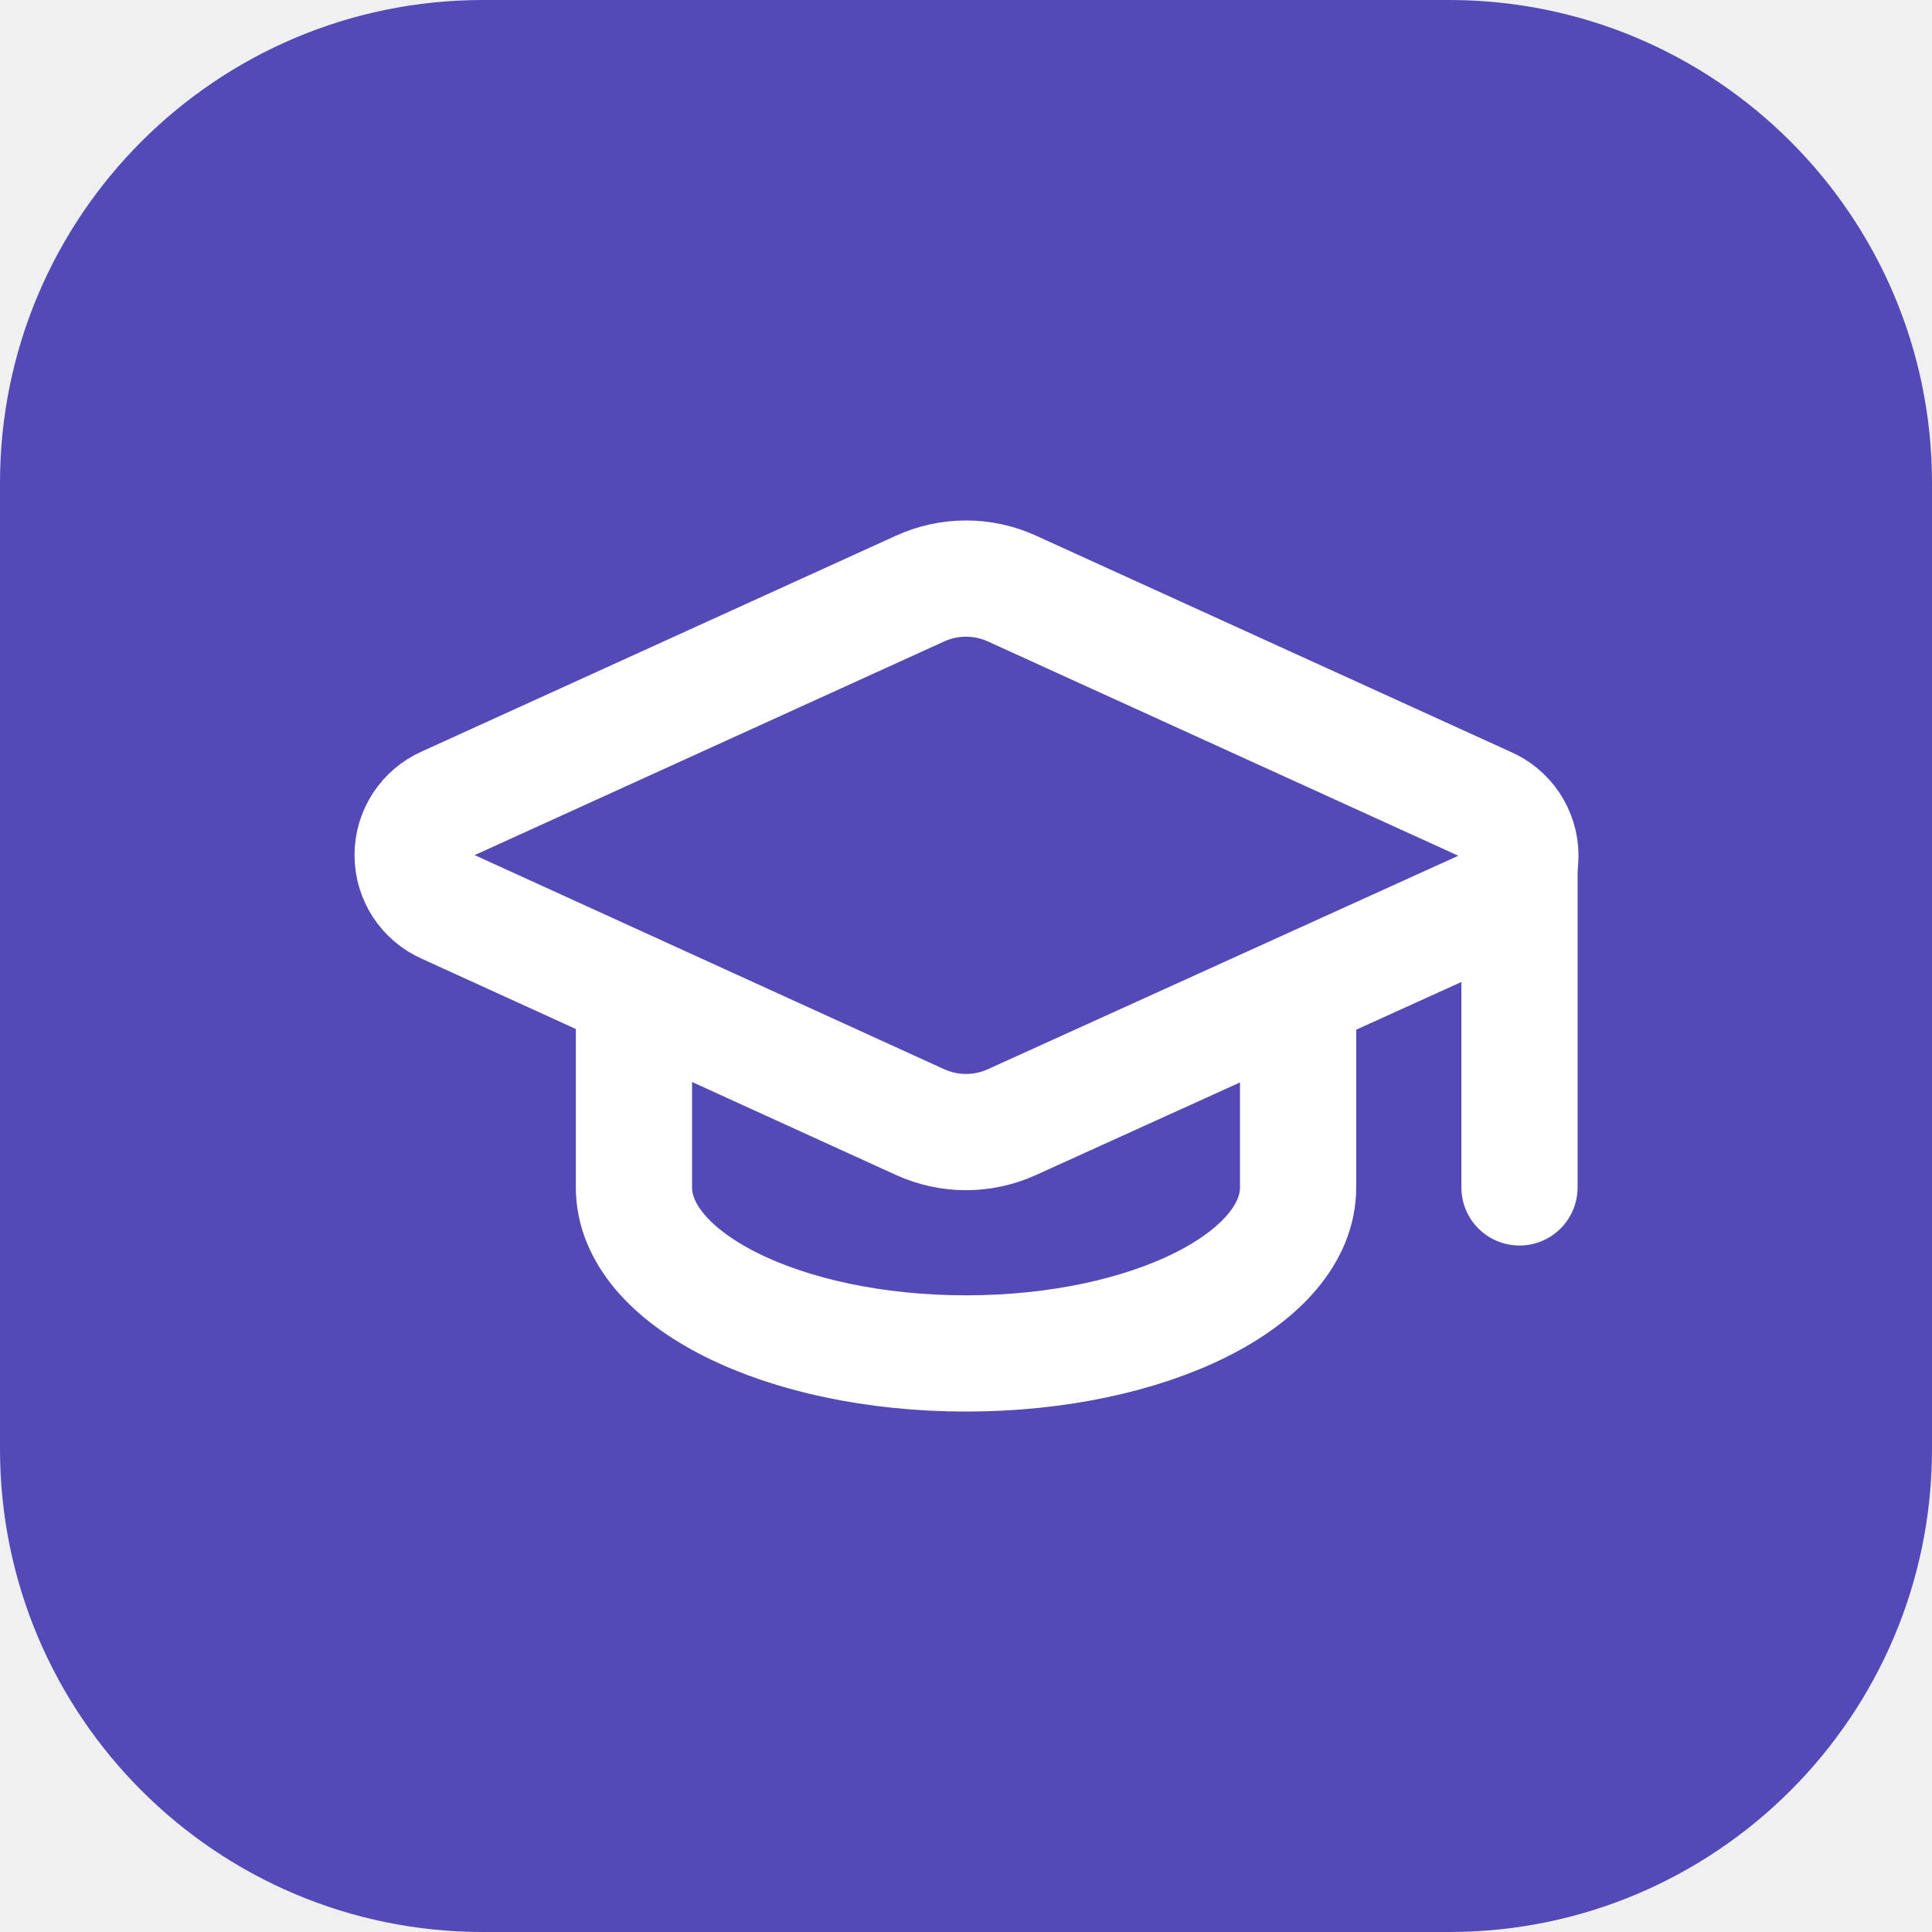
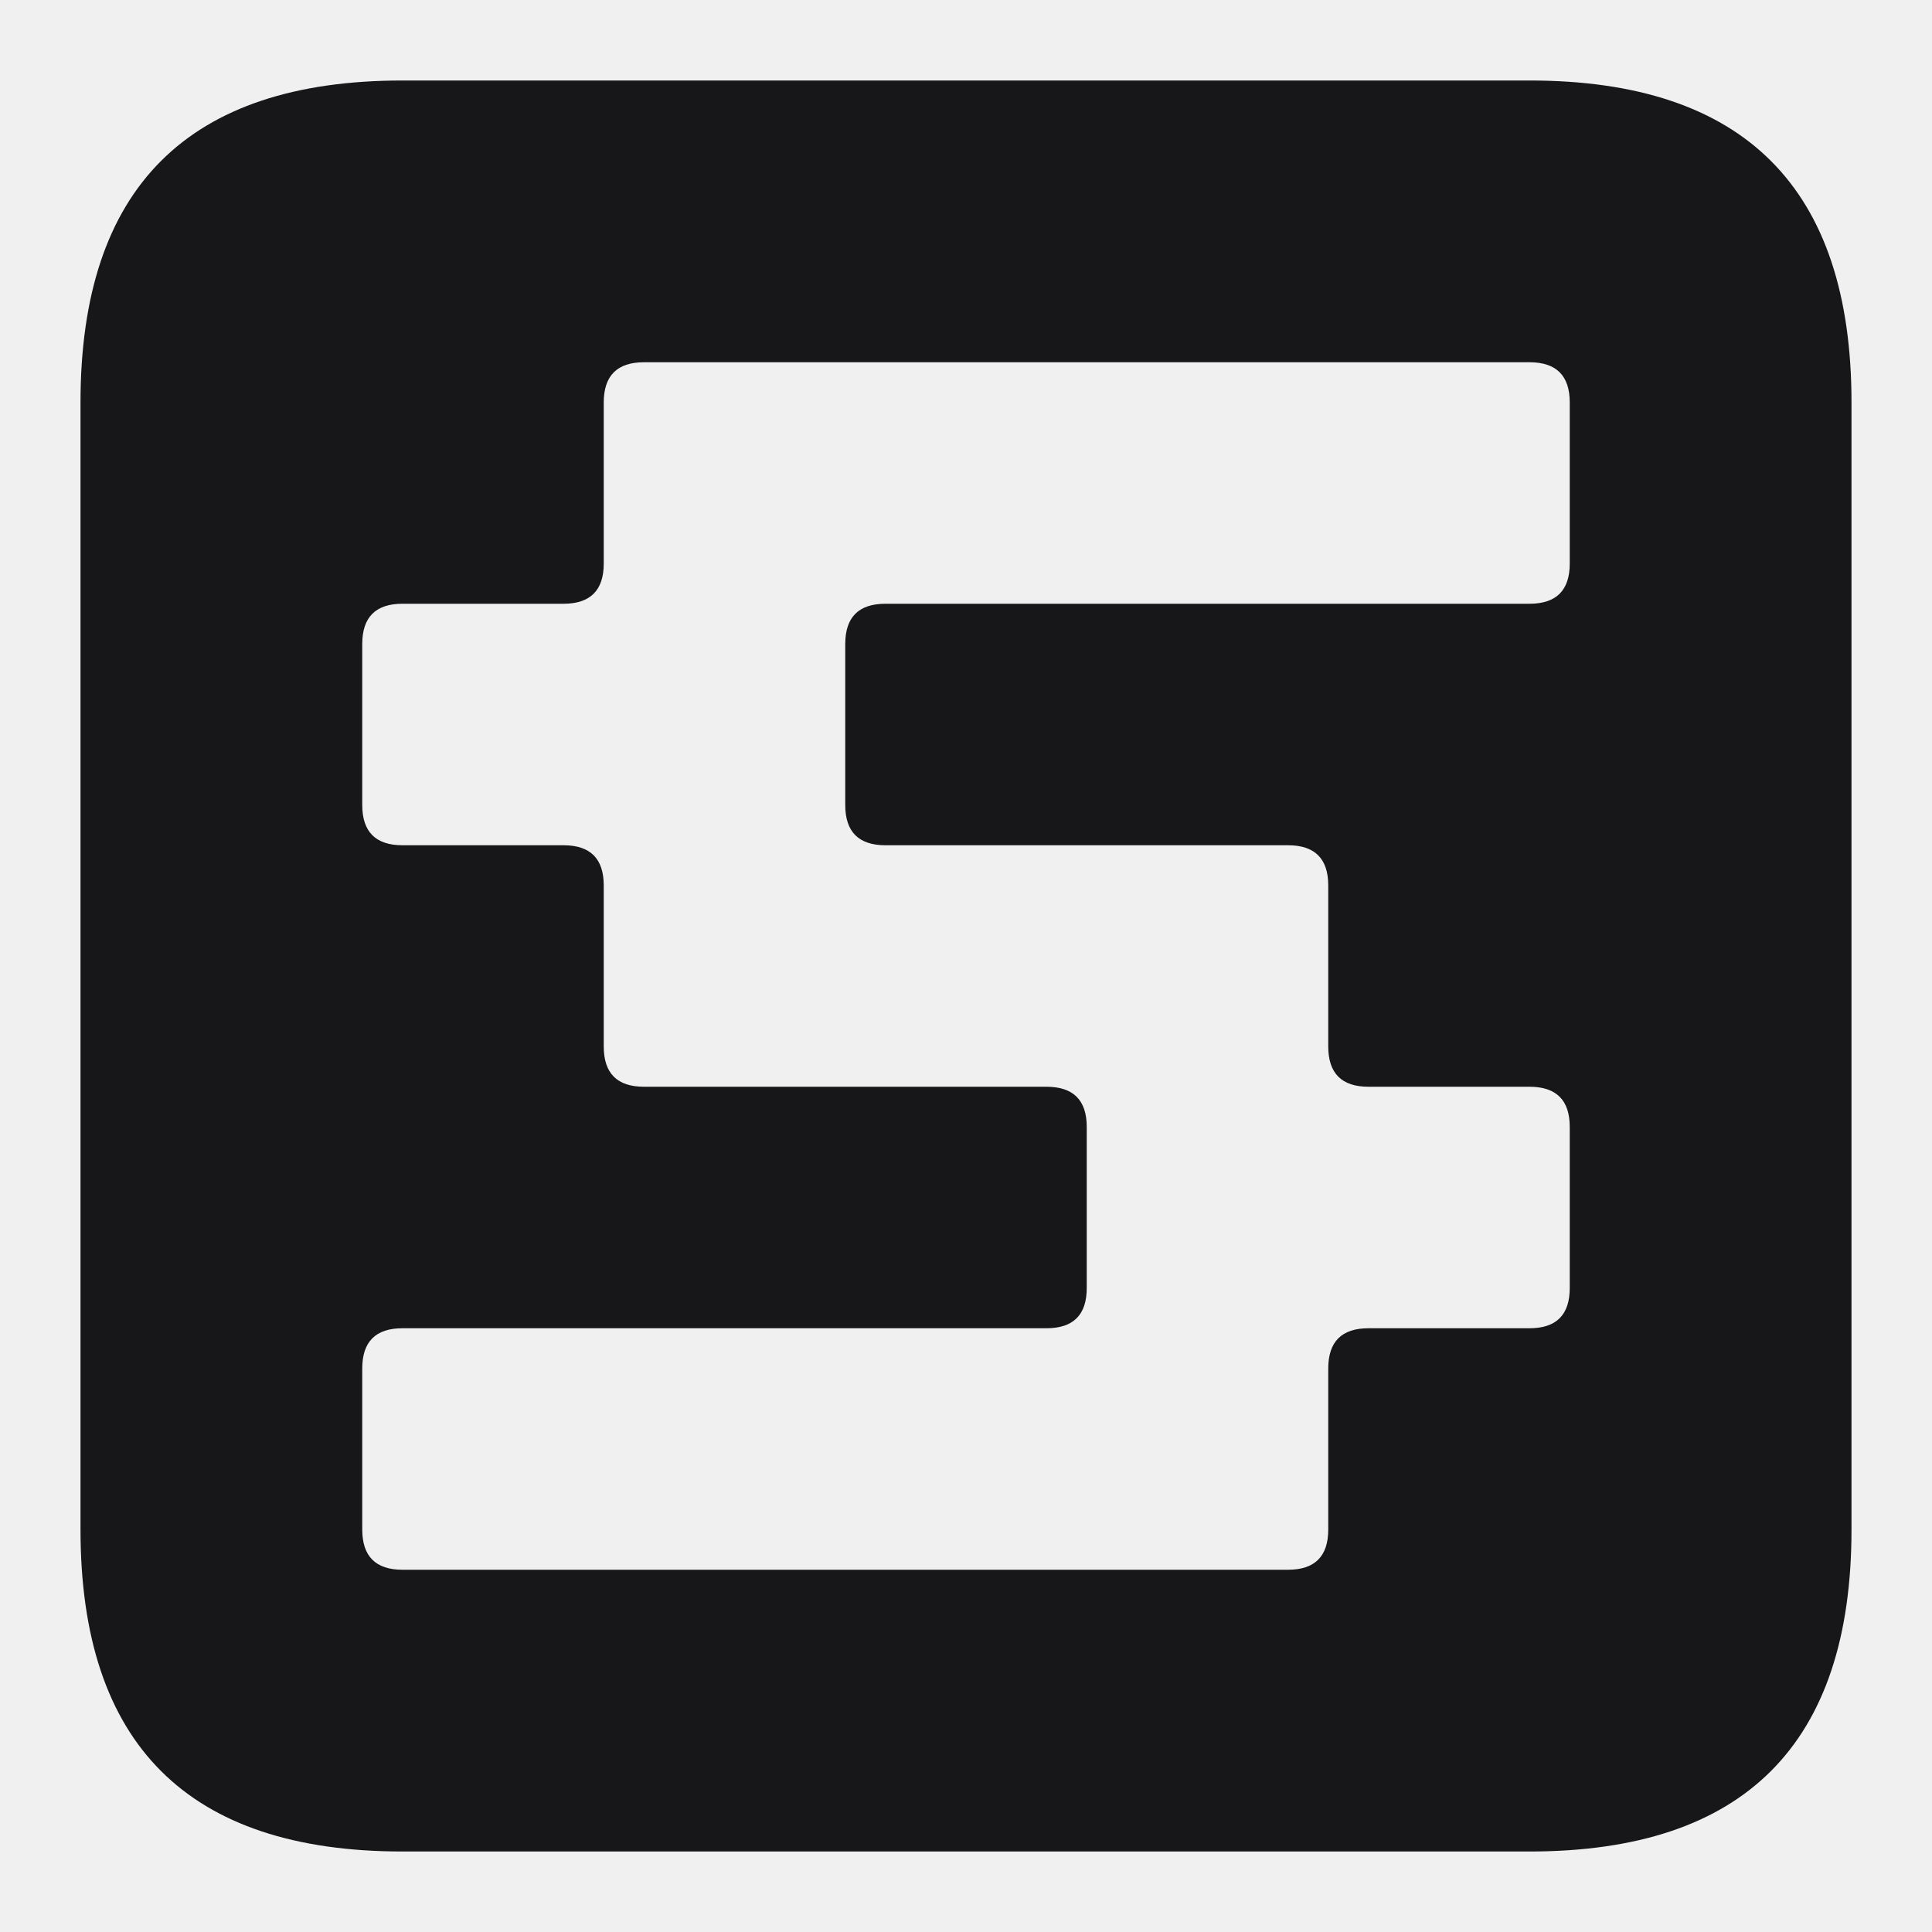
- <svg xmlns="http://www.w3.org/2000/svg" viewBox="0 0 32 32">
-   <rect width="32" height="32" rx="8" fill="#534AB7" />
-   <g transform="translate(5 5) scale(.9167)" fill="none" stroke="#fff" stroke-width="2.1" stroke-linecap="round" stroke-linejoin="round">
-     <path d="M21.42 10.922a1 1 0 0 0-.019-1.838L12.83 5.18a2 2 0 0 0-1.66 0L2.6 9.08a1 1 0 0 0 0 1.832l8.57 3.908a2 2 0 0 0 1.66 0z" />
-     <path d="M22 10v6" />
-     <path d="M6 12.5V16a6 3 0 0 0 12 0v-3.5" />
-   </g>
+ <svg xmlns="http://www.w3.org/2000/svg" viewBox="0 0 24 24">
+   <style>path{fill:#17171a}@media (prefers-color-scheme:dark){path{fill:#ecebe6}}</style>
+   <path fill-rule="evenodd" d="M5 1 H19 Q23 1 23 5 V19 Q23 23 19 23 H5 Q1 23 1 19 V5 Q1 1 5 1 Z M7.5 7 V5 Q7.5 4.5 8 4.5 H19 Q19.5 4.5 19.5 5 V7 Q19.5 7.5 19 7.5 H11 Q10.5 7.5 10.5 8 V10 Q10.5 10.5 11 10.5 H16 Q16.5 10.5 16.5 11 V13 Q16.5 13.5 17 13.5 H19 Q19.5 13.5 19.5 14 V16 Q19.5 16.5 19 16.5 H17 Q16.5 16.5 16.5 17 V19 Q16.5 19.5 16 19.5 H5 Q4.5 19.5 4.5 19 V17 Q4.5 16.5 5 16.5 H13 Q13.5 16.5 13.5 16 V14 Q13.5 13.5 13 13.5 H8 Q7.5 13.5 7.5 13 V11 Q7.5 10.5 7 10.5 H5 Q4.5 10.5 4.5 10 V8 Q4.5 7.5 5 7.5 H7 Q7.5 7.5 7.5 7 Z" />
</svg>
